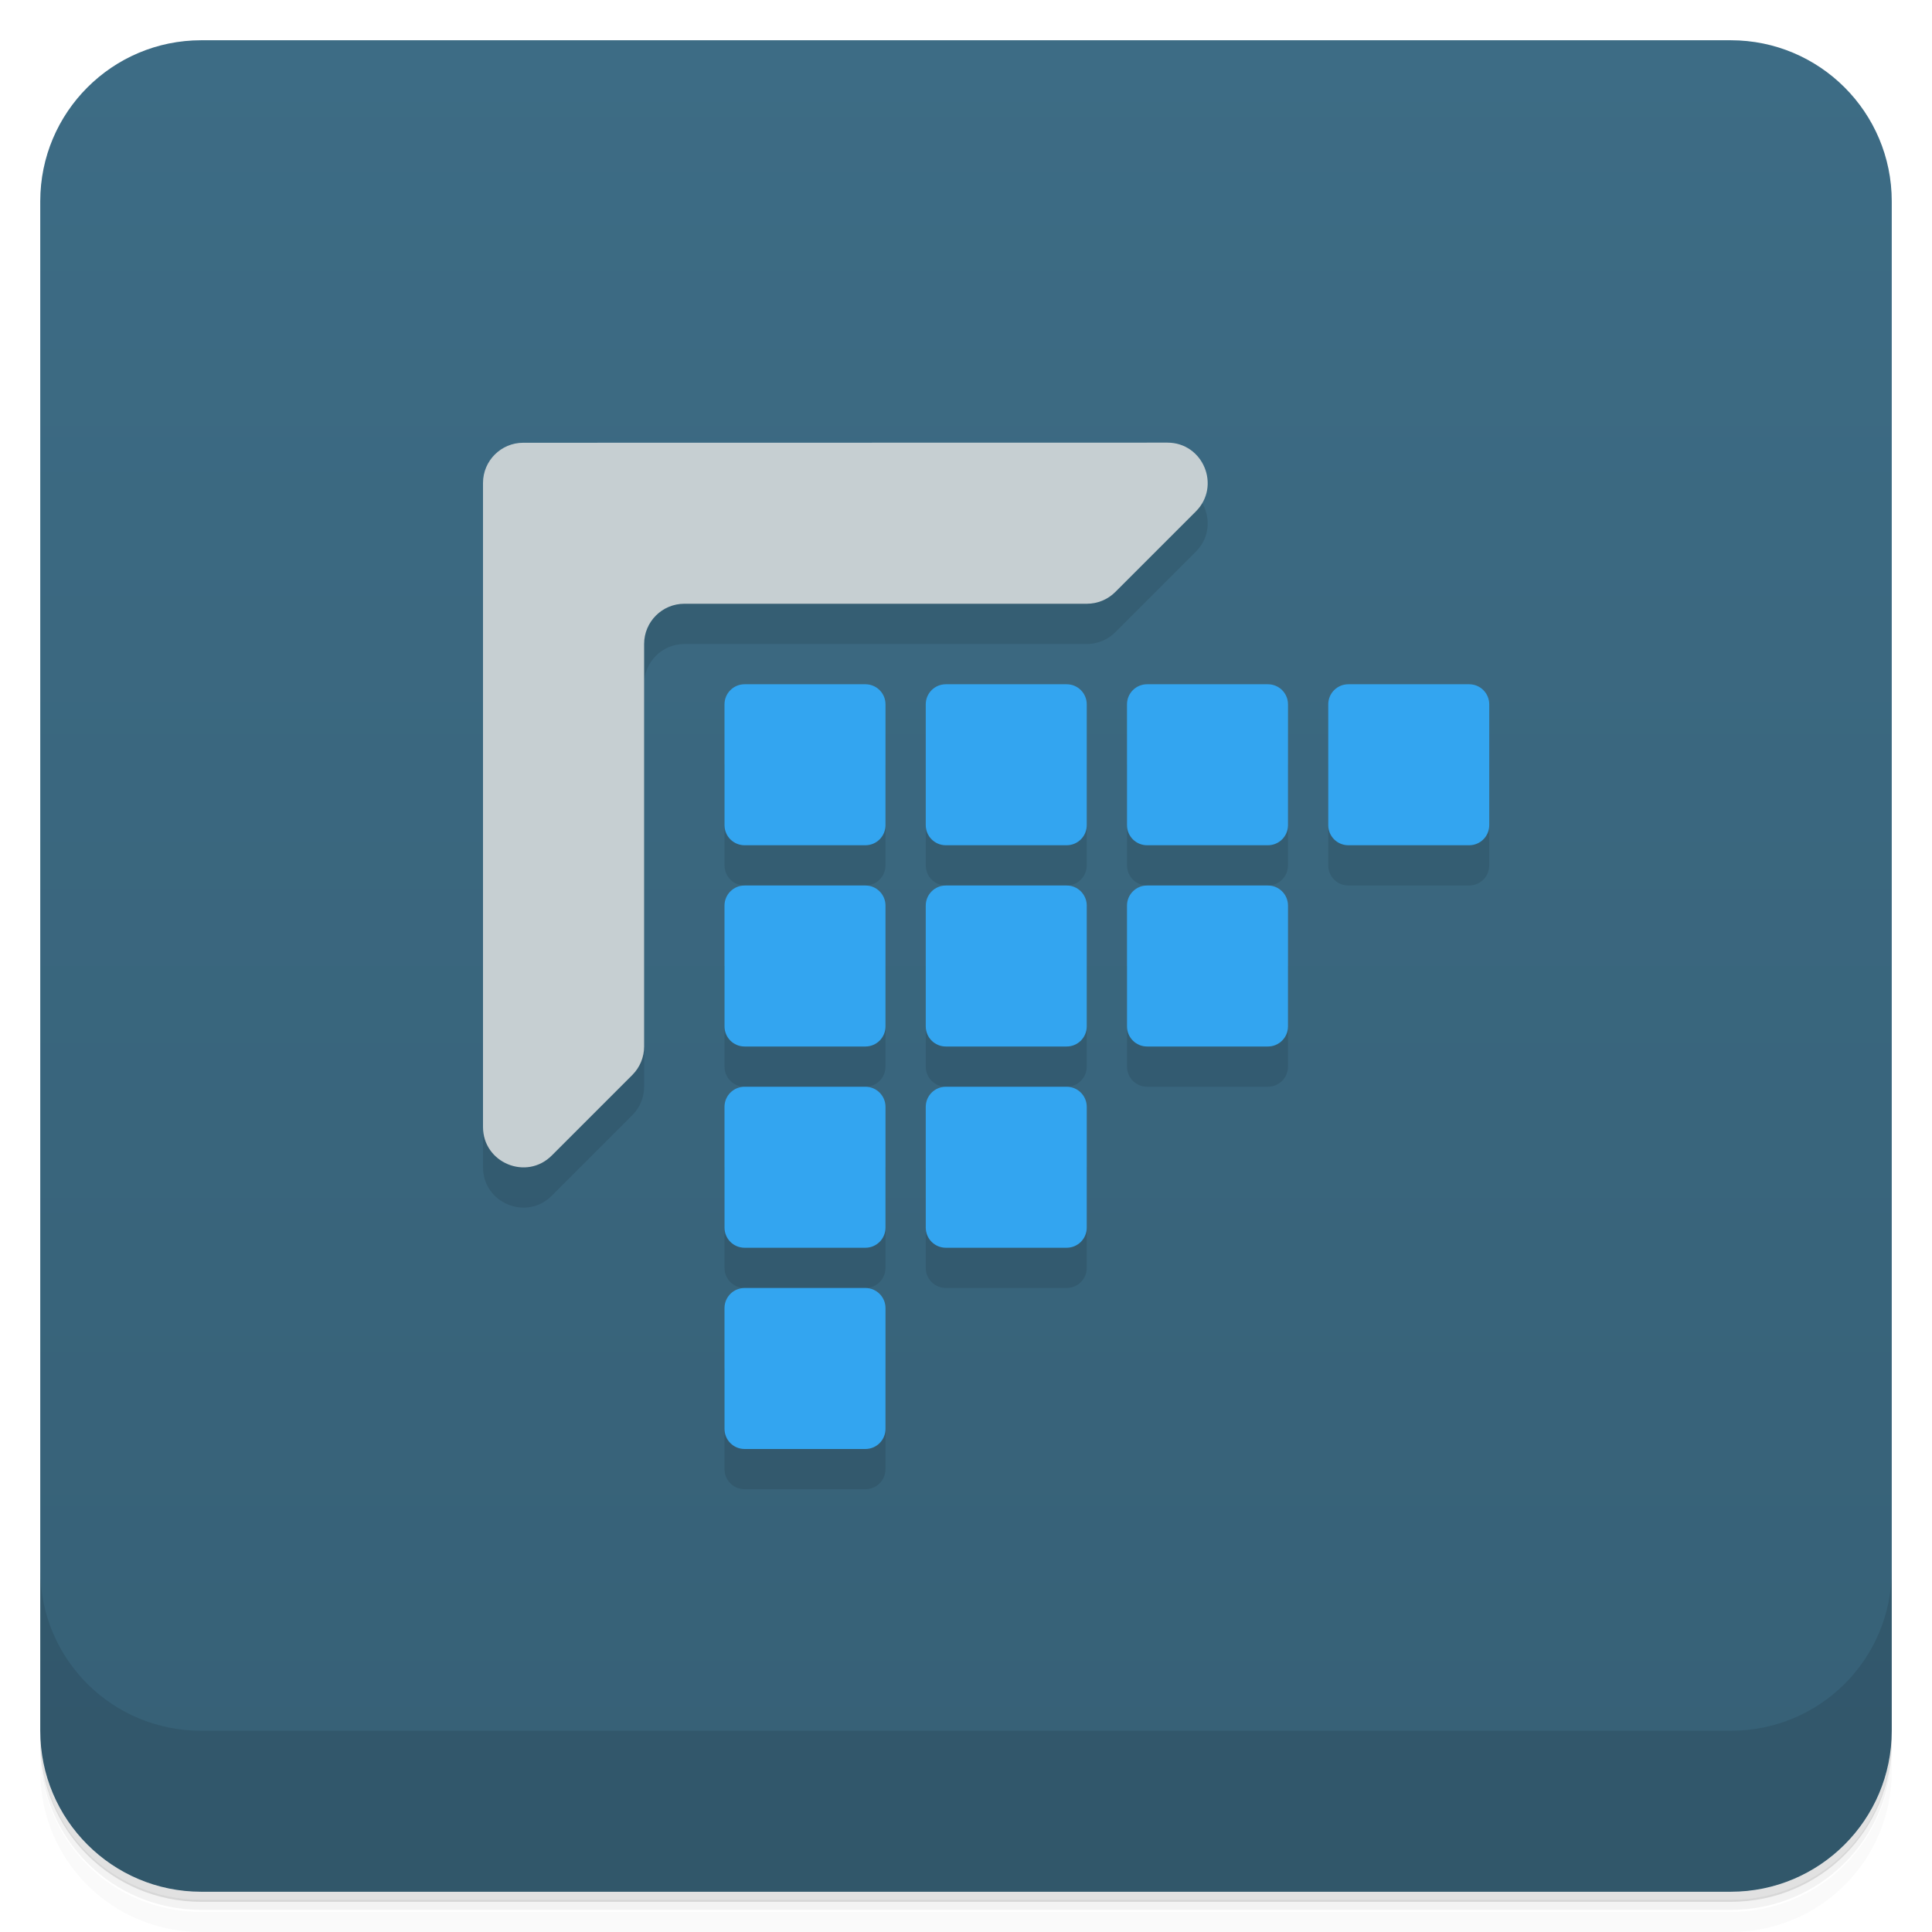
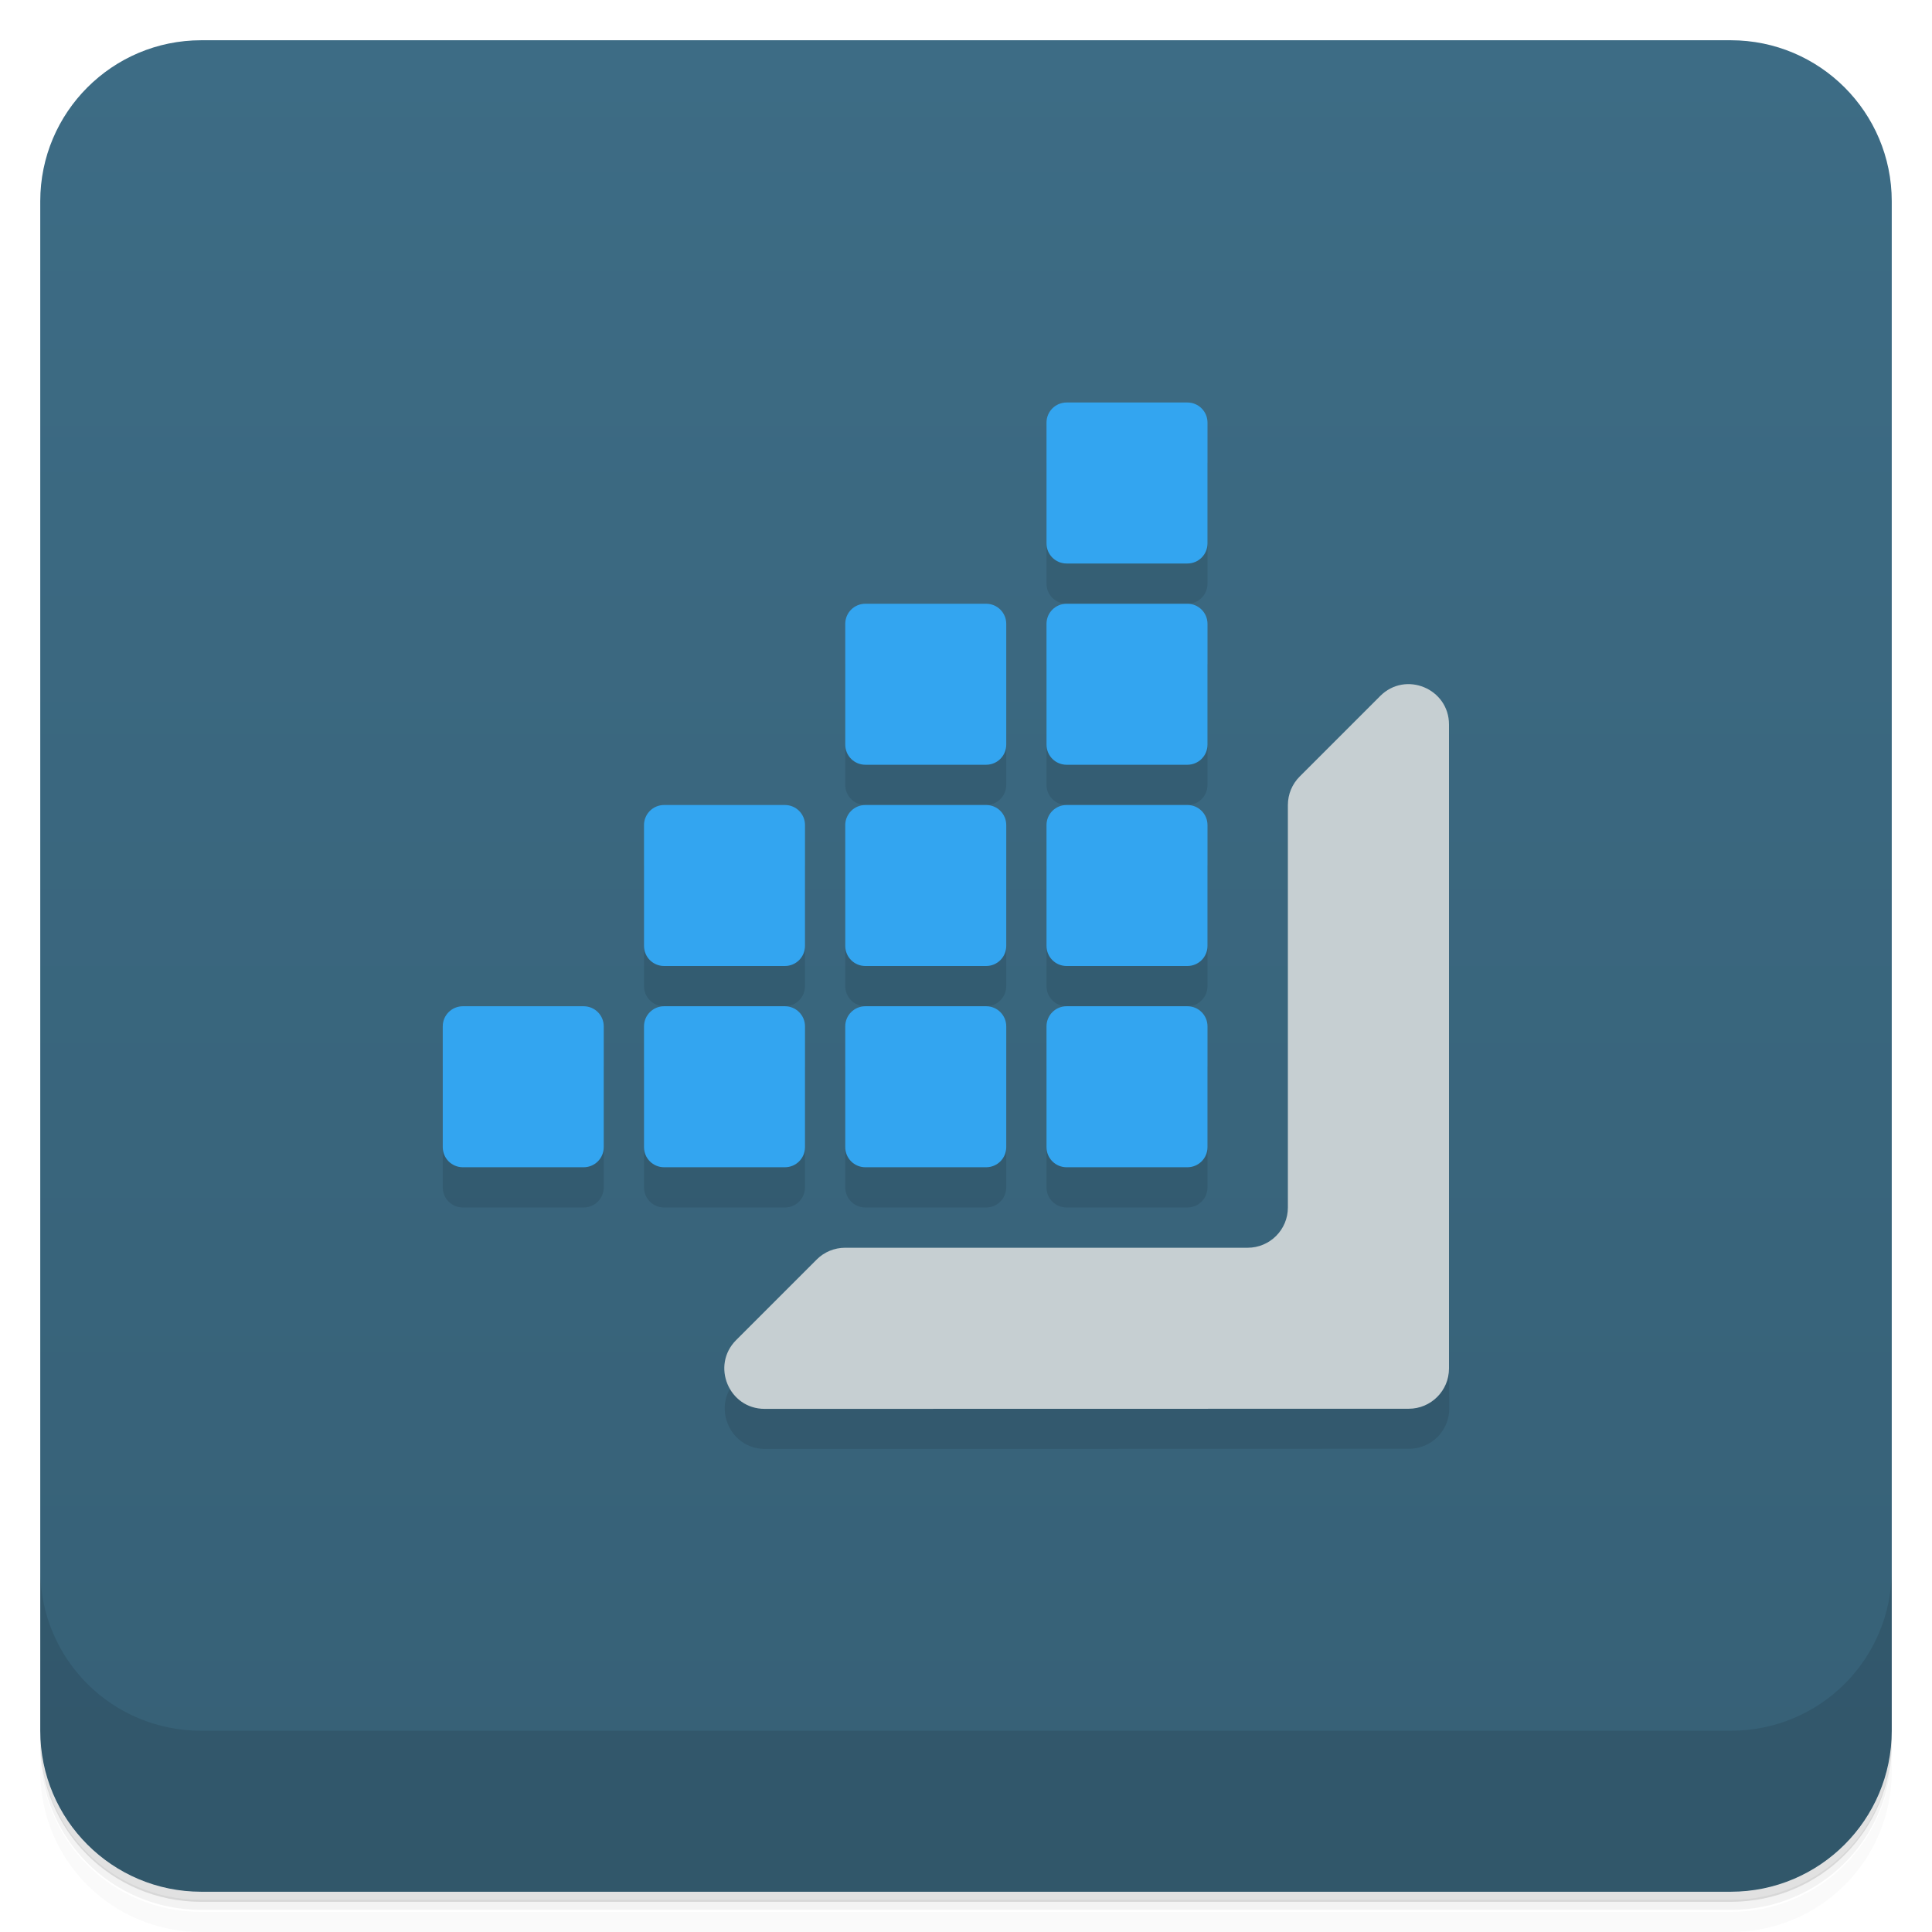
<svg xmlns="http://www.w3.org/2000/svg" version="1.1" viewBox="0 0 48 48">
  <defs>
    <linearGradient id="bg" x2="0" y1="1" y2="47" gradientUnits="userSpaceOnUse">
      <stop style="stop-color:#3d6c85" offset="0" />
      <stop style="stop-color:#366076" offset="1" />
    </linearGradient>
  </defs>
  <path d="m1 43v0.25c0 2.22 1.78 4 4 4h38c2.22 0 4-1.78 4-4v-0.25c0 2.22-1.78 4-4 4h-38c-2.22 0-4-1.78-4-4zm0 0.5v0.5c0 2.22 1.78 4 4 4h38c2.22 0 4-1.78 4-4v-0.5c0 2.22-1.78 4-4 4h-38c-2.22 0-4-1.78-4-4z" style="opacity:.02" />
  <path d="m1 43.2v0.25c0 2.22 1.78 4 4 4h38c2.22 0 4-1.78 4-4v-0.25c0 2.22-1.78 4-4 4h-38c-2.22 0-4-1.78-4-4z" style="opacity:.05" />
  <path d="m1 43v0.25c0 2.22 1.78 4 4 4h38c2.22 0 4-1.78 4-4v-0.25c0 2.22-1.78 4-4 4h-38c-2.22 0-4-1.78-4-4z" style="opacity:.1" />
  <rect x="1" y="1" width="46" height="46" rx="4" style="fill:url(#bg)" />
  <path d="m1 39v4c0 2.22 1.78 4 4 4h38c2.22 0 4-1.78 4-4v-4c0 2.22-1.78 4-4 4h-38c-2.22 0-4-1.78-4-4z" style="opacity:.1" />
-   <path d="m12 13v16c3.51e-4 0.891 1.08 1.34 1.71 0.707l2-2c0.188-0.188 0.293-0.442 0.293-0.707v-10c0-0.552 0.448-1 1-1h10c0.265-5e-5 0.52-0.105 0.707-0.293l2-2c0.63-0.63 0.184-1.71-0.707-1.71zm6 6v2.5c0 0.277 0.223 0.5 0.5 0.5h3c0.277 0 0.5-0.223 0.5-0.5v-2.5zm5 0v2.5c0 0.277 0.223 0.5 0.5 0.5h3c0.277 0 0.5-0.223 0.5-0.5v-2.5zm5 0v2.5c0 0.277 0.223 0.5 0.5 0.5h3c0.277 0 0.5-0.223 0.5-0.5v-2.5zm5 0v2.5c0 0.277 0.223 0.5 0.5 0.5h3c0.277 0 0.5-0.223 0.5-0.5v-2.5zm-15 5v2.5c0 0.277 0.223 0.5 0.5 0.5h3c0.277 0 0.5-0.223 0.5-0.5v-2.5zm5 0v2.5c0 0.277 0.223 0.5 0.5 0.5h3c0.277 0 0.5-0.223 0.5-0.5v-2.5zm5 0v2.5c0 0.277 0.223 0.5 0.5 0.5h3c0.277 0 0.5-0.223 0.5-0.5v-2.5zm-10 5v2.5c0 0.277 0.223 0.5 0.5 0.5h3c0.277 0 0.5-0.223 0.5-0.5v-2.5zm5 0v2.5c0 0.277 0.223 0.5 0.5 0.5h3c0.277 0 0.5-0.223 0.5-0.5v-2.5zm-5 5v2.5c0 0.277 0.223 0.5 0.5 0.5h3c0.277 0 0.5-0.223 0.5-0.5v-2.5z" style="opacity:.1" />
-   <path d="m13 11c-0.552 6e-5 -1 0.448-1 1v16c3.51e-4 0.891 1.08 1.34 1.71 0.707l2-2c0.188-0.188 0.293-0.442 0.293-0.707v-10a1 1 0 0 1 1-1h10c0.265-5e-5 0.52-0.105 0.707-0.293l2-2c0.63-0.63 0.184-1.71-0.707-1.71z" style="fill:#c6cfd2" />
-   <path d="m18.5 17c-0.277 0-0.5 0.223-0.5 0.5v3c0 0.277 0.223 0.5 0.5 0.5h3c0.277 0 0.5-0.223 0.5-0.5v-3c0-0.277-0.223-0.5-0.5-0.5zm5 0c-0.277 0-0.5 0.223-0.5 0.5v3c0 0.277 0.223 0.5 0.5 0.5h3c0.277 0 0.5-0.223 0.5-0.5v-3c0-0.277-0.223-0.5-0.5-0.5zm5 0c-0.277 0-0.5 0.223-0.5 0.5v3c0 0.277 0.223 0.5 0.5 0.5h3c0.277 0 0.5-0.223 0.5-0.5v-3c0-0.277-0.223-0.5-0.5-0.5zm5 0c-0.277 0-0.5 0.223-0.5 0.5v3c0 0.277 0.223 0.5 0.5 0.5h3c0.277 0 0.5-0.223 0.5-0.5v-3c0-0.277-0.223-0.5-0.5-0.5zm-15 5c-0.277 0-0.5 0.223-0.5 0.5v3c0 0.277 0.223 0.5 0.5 0.5h3c0.277 0 0.5-0.223 0.5-0.5v-3c0-0.277-0.223-0.5-0.5-0.5zm5 0c-0.277 0-0.5 0.223-0.5 0.5v3c0 0.277 0.223 0.5 0.5 0.5h3c0.277 0 0.5-0.223 0.5-0.5v-3c0-0.277-0.223-0.5-0.5-0.5zm5 0c-0.277 0-0.5 0.223-0.5 0.5v3c0 0.277 0.223 0.5 0.5 0.5h3c0.277 0 0.5-0.223 0.5-0.5v-3c0-0.277-0.223-0.5-0.5-0.5zm-10 5c-0.277 0-0.5 0.223-0.5 0.5v3c0 0.277 0.223 0.5 0.5 0.5h3c0.277 0 0.5-0.223 0.5-0.5v-3c0-0.277-0.223-0.5-0.5-0.5zm5 0c-0.277 0-0.5 0.223-0.5 0.5v3c0 0.277 0.223 0.5 0.5 0.5h3c0.277 0 0.5-0.223 0.5-0.5v-3c0-0.277-0.223-0.5-0.5-0.5zm-5 5c-0.277 0-0.5 0.223-0.5 0.5v3c0 0.277 0.223 0.5 0.5 0.5h3c0.277 0 0.5-0.223 0.5-0.5v-3c0-0.277-0.223-0.5-0.5-0.5z" style="fill:#33a5f0" />
+   <path d="m26 11.5v3c0 0.277 0.223 0.5 0.5 0.5h3c0.277 0 0.5-0.223 0.5-0.5v-3zm-5 5v3c0 0.277 0.223 0.5 0.5 0.5h3c0.277 0 0.5-0.223 0.5-0.5v-3zm5 0v3c0 0.277 0.223 0.5 0.5 0.5h3c0.277 0 0.5-0.223 0.5-0.5v-3zm-10 5v3c0 0.277 0.223 0.5 0.5 0.5h3c0.277 0 0.5-0.223 0.5-0.5v-3zm5 0v3c0 0.277 0.223 0.5 0.5 0.5h3c0.277 0 0.5-0.223 0.5-0.5v-3zm5 0v3c0 0.277 0.223 0.5 0.5 0.5h3c0.277 0 0.5-0.223 0.5-0.5v-3zm-15 5v3c0 0.277 0.223 0.5 0.5 0.5h3c0.277 0 0.5-0.223 0.5-0.5v-3zm5 0v3c0 0.277 0.223 0.5 0.5 0.5h3c0.277 0 0.5-0.223 0.5-0.5v-3zm5 0v3c0 0.277 0.223 0.5 0.5 0.5h3c0.277 0 0.5-0.223 0.5-0.5v-3zm5 0v3c0 0.277 0.223 0.5 0.5 0.5h3c0.277 0 0.5-0.223 0.5-0.5v-3zm10 7.5-17.7 0.289c-0.63 0.63-0.184 1.71 0.707 1.71l16-0.004c0.552-6e-5 1-0.448 1-1z" style="opacity:.1" />
+   <path d="m35 35c0.552-6e-5 1-0.448 1-1v-16c-3.51e-4 -0.891-1.08-1.34-1.71-0.707l-2 2c-0.188 0.188-0.293 0.442-0.293 0.707v10a1 1 0 0 1-1 1h-10c-0.265 5e-5 -0.52 0.105-0.707 0.293l-2 2c-0.63 0.63-0.184 1.71 0.707 1.71z" style="fill:#c6cfd2" />
+   <path d="m29.5 29c0.277 0 0.5-0.223 0.5-0.5v-3c0-0.277-0.223-0.5-0.5-0.5h-3c-0.277 0-0.5 0.223-0.5 0.5v3c0 0.277 0.223 0.5 0.5 0.5zm-5 0c0.277 0 0.5-0.223 0.5-0.5v-3c0-0.277-0.223-0.5-0.5-0.5h-3c-0.277 0-0.5 0.223-0.5 0.5v3c0 0.277 0.223 0.5 0.5 0.5zm-5 0c0.277 0 0.5-0.223 0.5-0.5v-3c0-0.277-0.223-0.5-0.5-0.5h-3c-0.277 0-0.5 0.223-0.5 0.5v3c0 0.277 0.223 0.5 0.5 0.5zm-5 0c0.277 0 0.5-0.223 0.5-0.5v-3c0-0.277-0.223-0.5-0.5-0.5h-3c-0.277 0-0.5 0.223-0.5 0.5v3c0 0.277 0.223 0.5 0.5 0.5zm15-5c0.277 0 0.5-0.223 0.5-0.5v-3c0-0.277-0.223-0.5-0.5-0.5h-3c-0.277 0-0.5 0.223-0.5 0.5v3c0 0.277 0.223 0.5 0.5 0.5zm-5 0c0.277 0 0.5-0.223 0.5-0.5v-3c0-0.277-0.223-0.5-0.5-0.5h-3c-0.277 0-0.5 0.223-0.5 0.5v3c0 0.277 0.223 0.5 0.5 0.5zm-5 0c0.277 0 0.5-0.223 0.5-0.5v-3c0-0.277-0.223-0.5-0.5-0.5h-3c-0.277 0-0.5 0.223-0.5 0.5v3c0 0.277 0.223 0.5 0.5 0.5zm10-5c0.277 0 0.5-0.223 0.5-0.5v-3c0-0.277-0.223-0.5-0.5-0.5h-3c-0.277 0-0.5 0.223-0.5 0.5v3c0 0.277 0.223 0.5 0.5 0.5zm-5 0c0.277 0 0.5-0.223 0.5-0.5v-3c0-0.277-0.223-0.5-0.5-0.5h-3c-0.277 0-0.5 0.223-0.5 0.5v3c0 0.277 0.223 0.5 0.5 0.5zm5-5c0.277 0 0.5-0.223 0.5-0.5v-3c0-0.277-0.223-0.5-0.5-0.5h-3c-0.277 0-0.5 0.223-0.5 0.5v3c0 0.277 0.223 0.5 0.5 0.5z" style="fill:#33a5f0" />
</svg>
